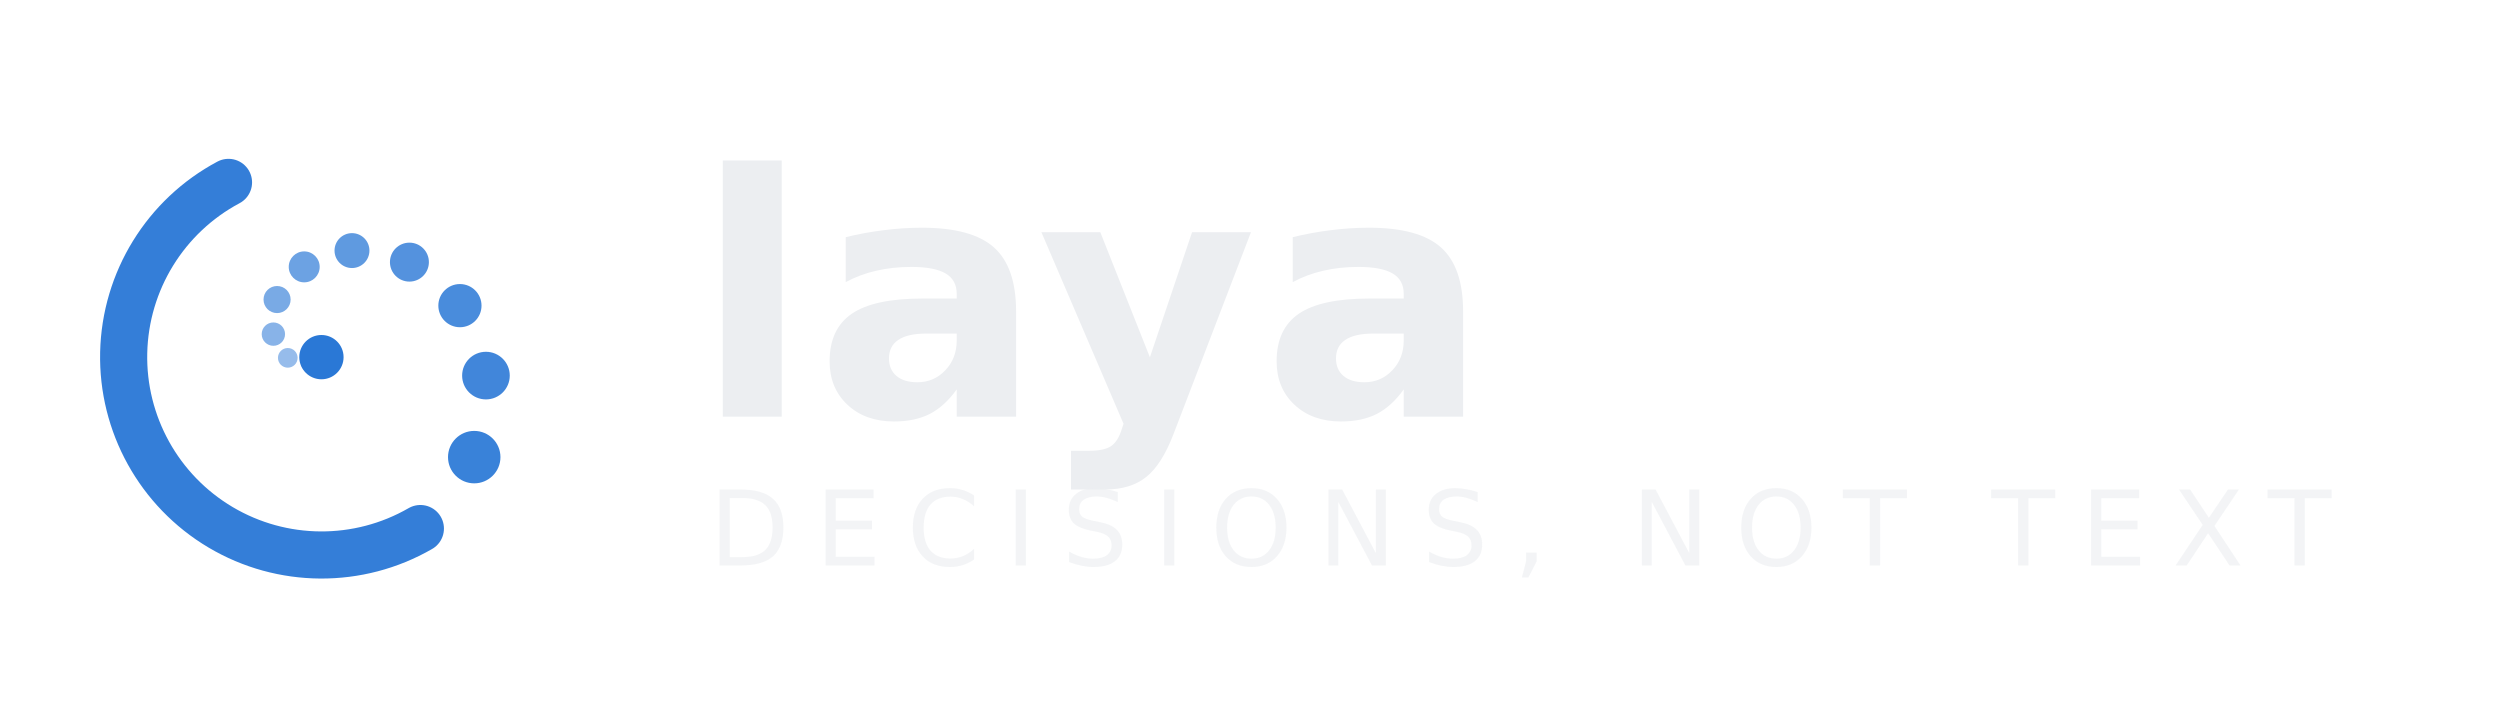
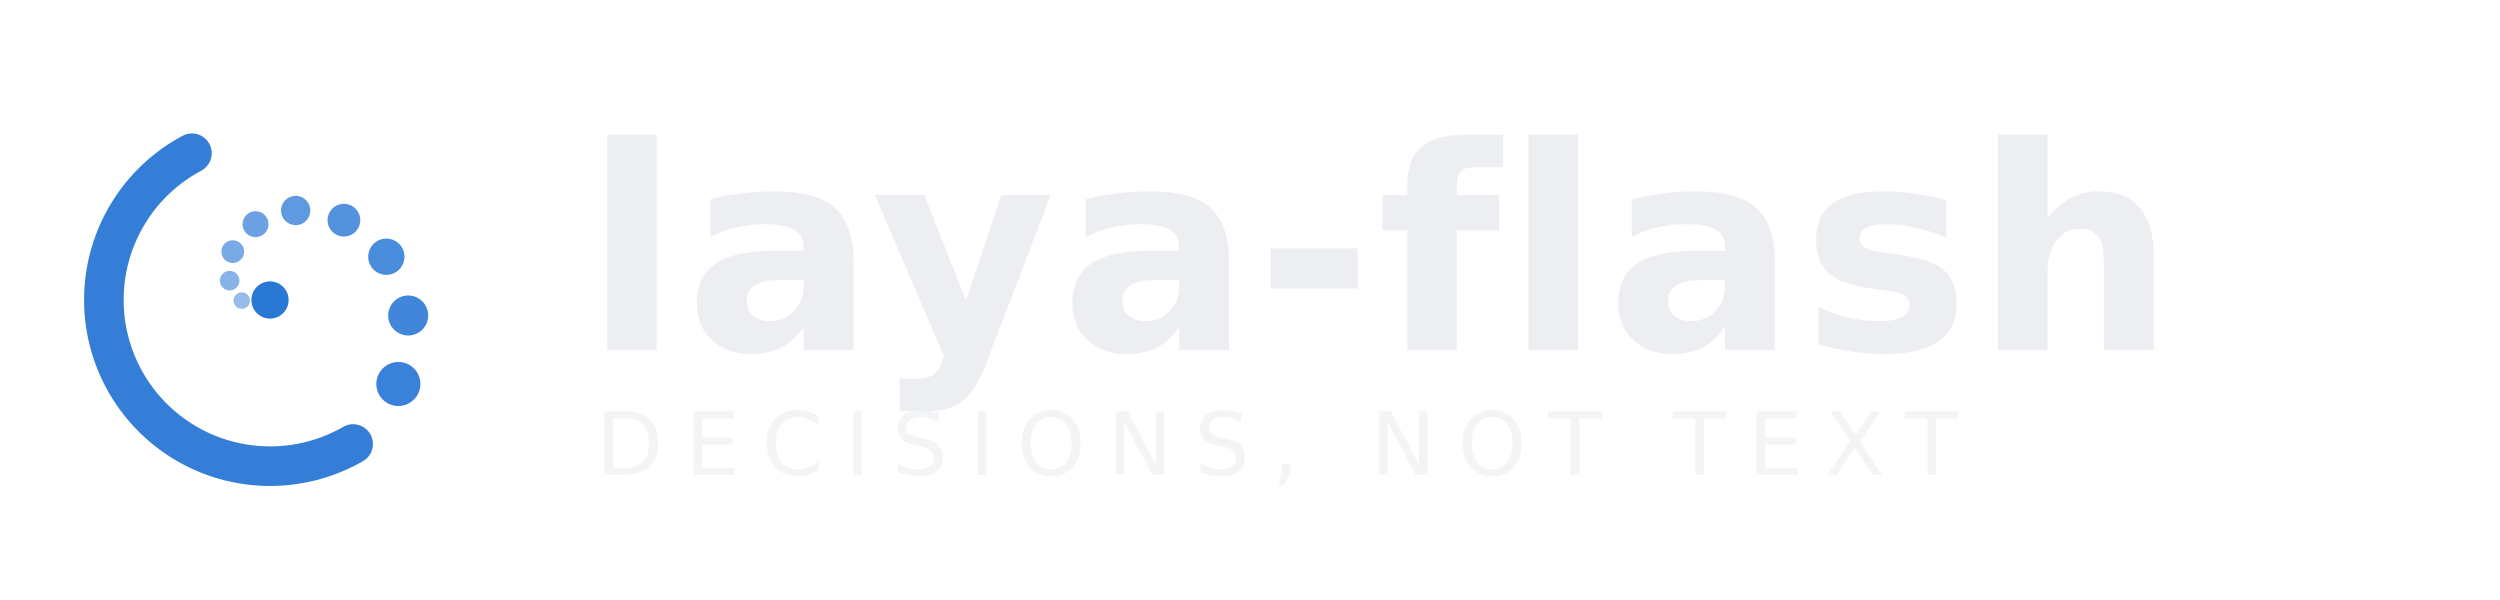
- <svg xmlns="http://www.w3.org/2000/svg" viewBox="0 0 252 72" width="252" height="72" role="img" aria-label="Laya">
+ <svg xmlns="http://www.w3.org/2000/svg" viewBox="0 0 300 72" width="300" height="72" role="img" aria-label="Laya-Flash">
  <g transform="translate(2.00,5.60) scale(0.950)">
    <path d="M 22.141 13.458 A 21.0 21.0 0 1 0 42.500 50.187" fill="none" stroke="#2a78d6" stroke-width="5.0" stroke-linecap="round" opacity="0.95" />
    <circle cx="48.213" cy="42.609" r="2.782" fill="#2a78d6" opacity="0.929" />
    <circle cx="49.456" cy="33.958" r="2.527" fill="#2a78d6" opacity="0.894" />
    <circle cx="46.696" cy="26.535" r="2.291" fill="#2a78d6" opacity="0.852" />
    <circle cx="41.336" cy="21.918" r="2.067" fill="#2a78d6" opacity="0.803" />
    <circle cx="35.242" cy="20.694" r="1.852" fill="#2a78d6" opacity="0.749" />
    <circle cx="30.173" cy="22.422" r="1.642" fill="#2a78d6" opacity="0.691" />
    <circle cx="27.294" cy="25.889" r="1.438" fill="#2a78d6" opacity="0.628" />
    <circle cx="26.902" cy="29.558" r="1.239" fill="#2a78d6" opacity="0.562" />
    <circle cx="28.430" cy="32.075" r="1.043" fill="#2a78d6" opacity="0.493" />
    <circle cx="30.702" cy="32.690" r="0.850" fill="#2a78d6" opacity="0.420" />
    <circle cx="32.00" cy="32.00" r="2.35" fill="#2a78d6" />
  </g>
-   <text x="70" y="42" font-family="DejaVu Sans, Helvetica Neue, Helvetica, Arial, sans-serif" font-size="34" font-weight="600" letter-spacing="0.5" fill="#eceef1">laya</text>
+   <text x="70" y="42" font-family="DejaVu Sans, Helvetica Neue, Helvetica, Arial, sans-serif" font-size="34" font-weight="600" letter-spacing="0.5" fill="#eceef1">laya-flash</text>
  <text x="71.5" y="57" font-family="DejaVu Sans, Helvetica Neue, Helvetica, Arial, sans-serif" font-size="10.5" letter-spacing="2.6" fill="#eceef1" opacity="0.62">DECISIONS, NOT TEXT</text>
</svg>
